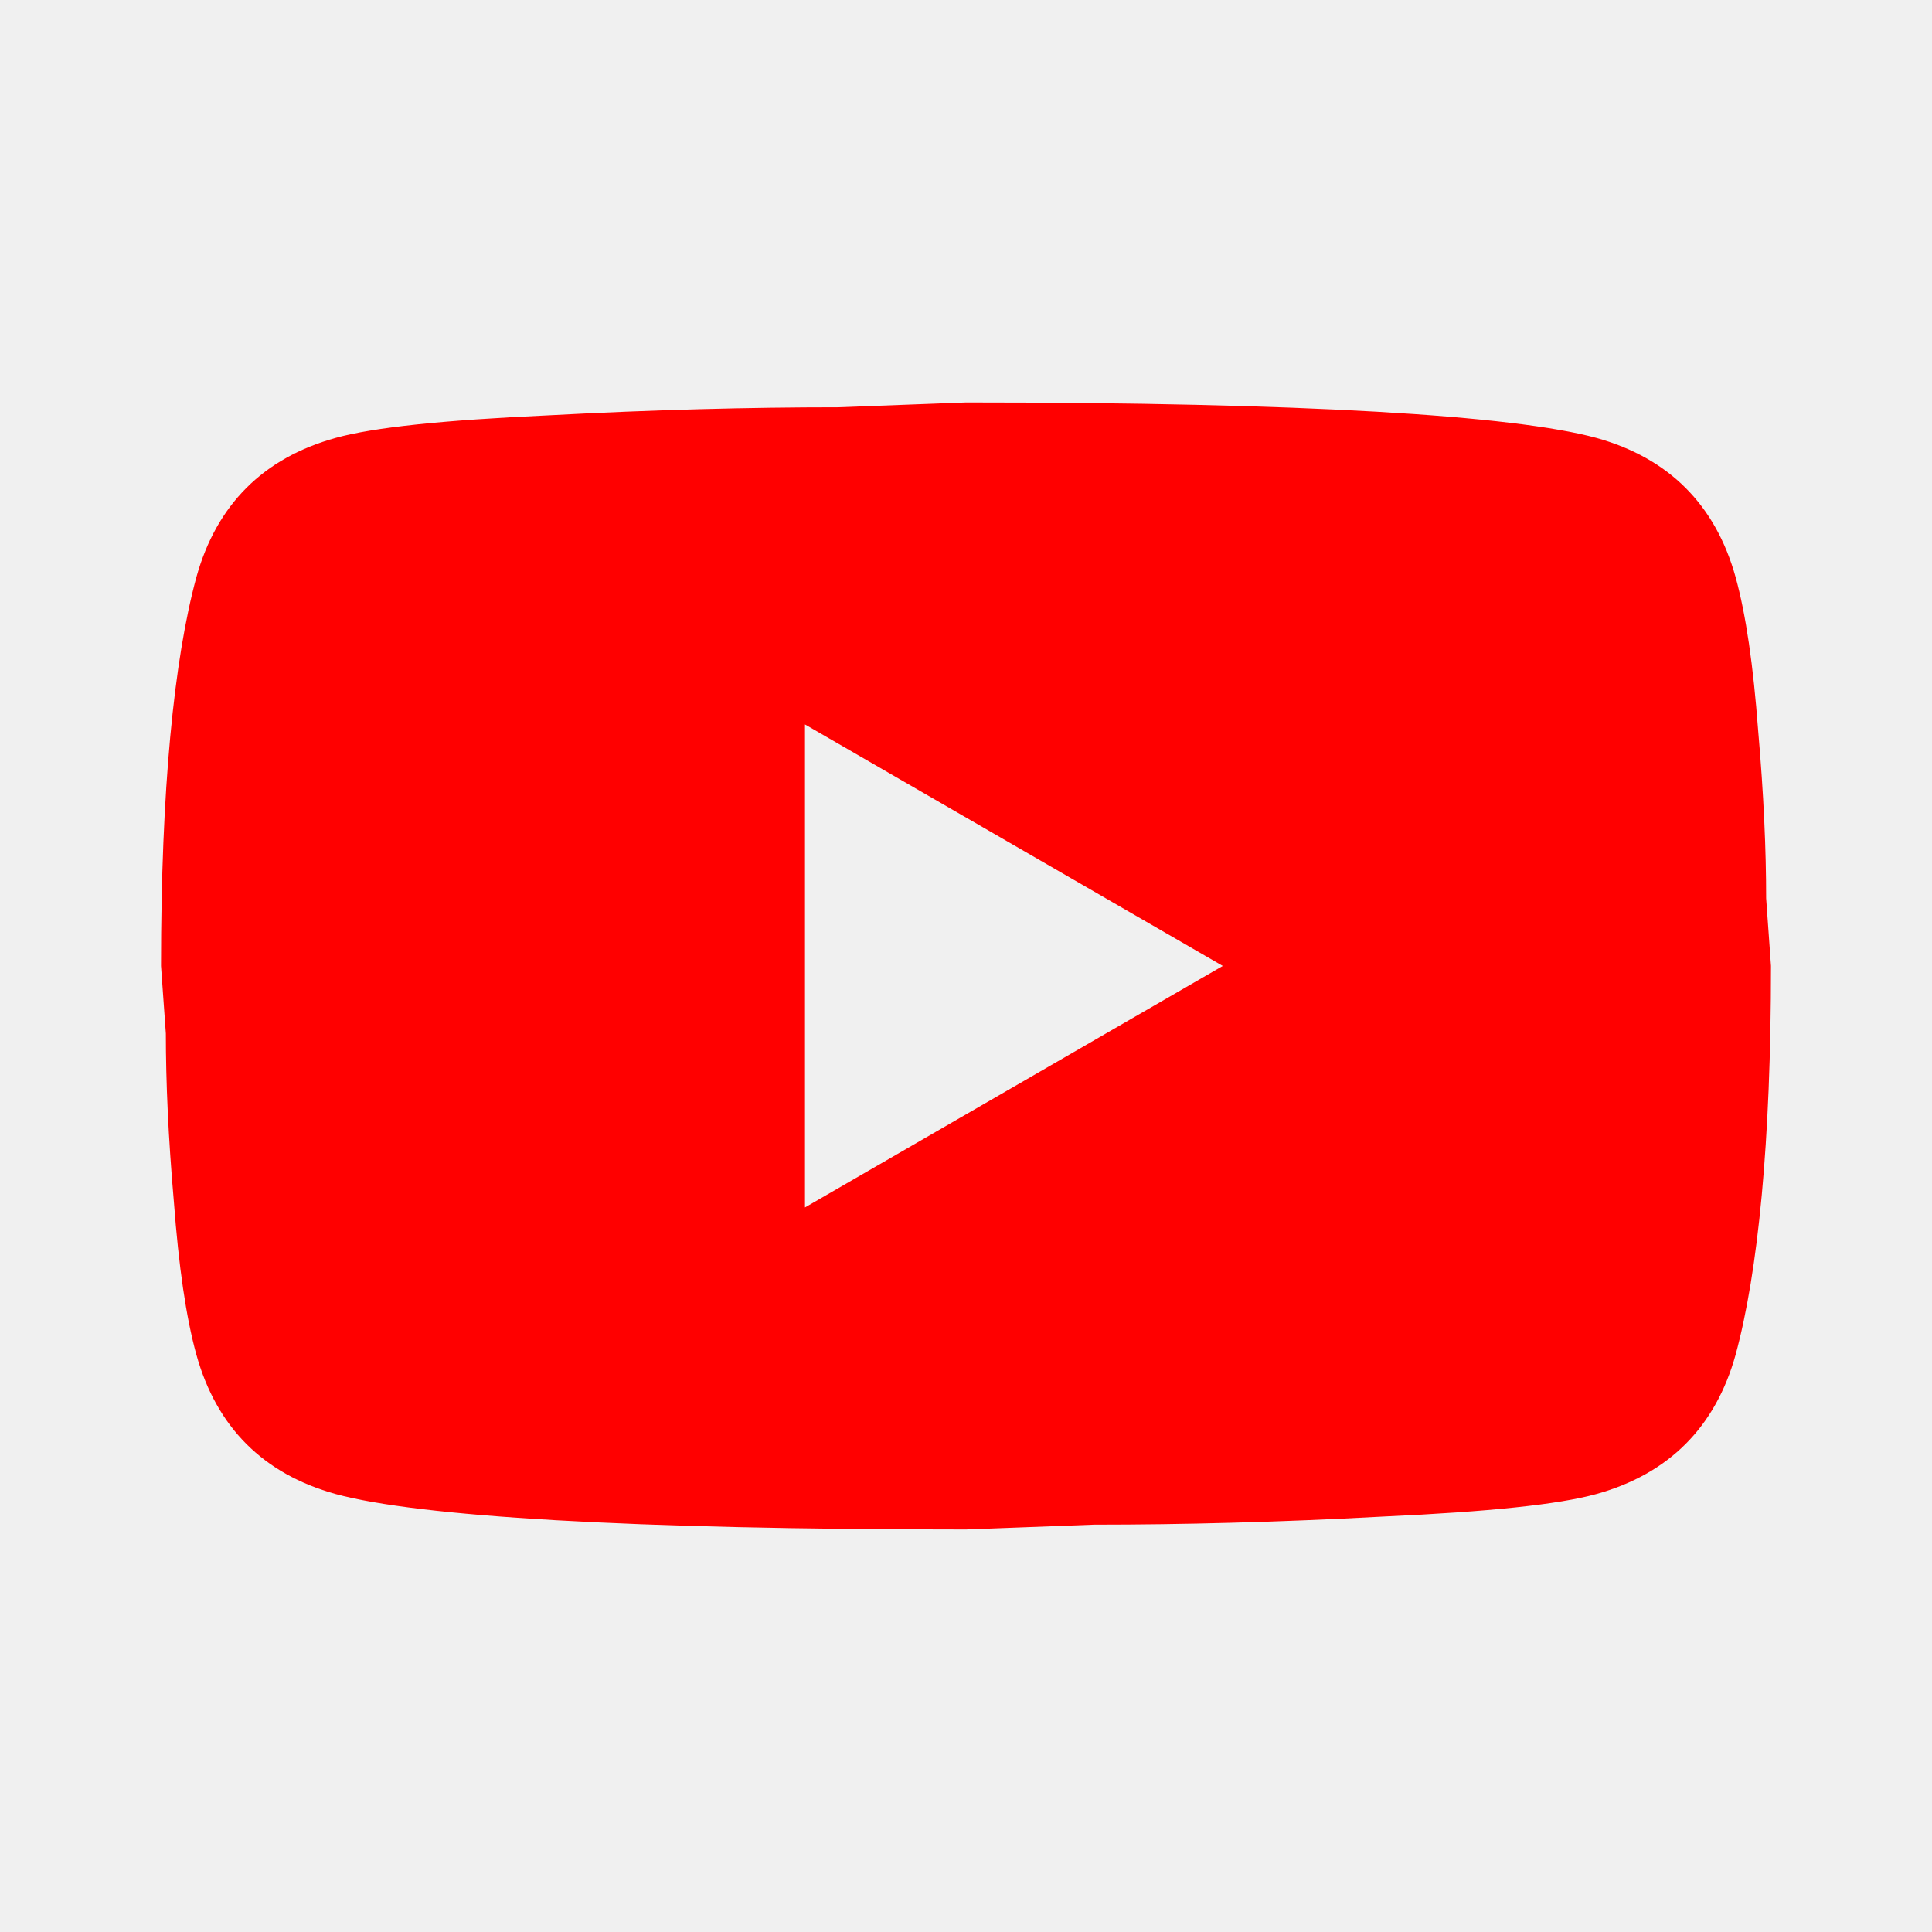
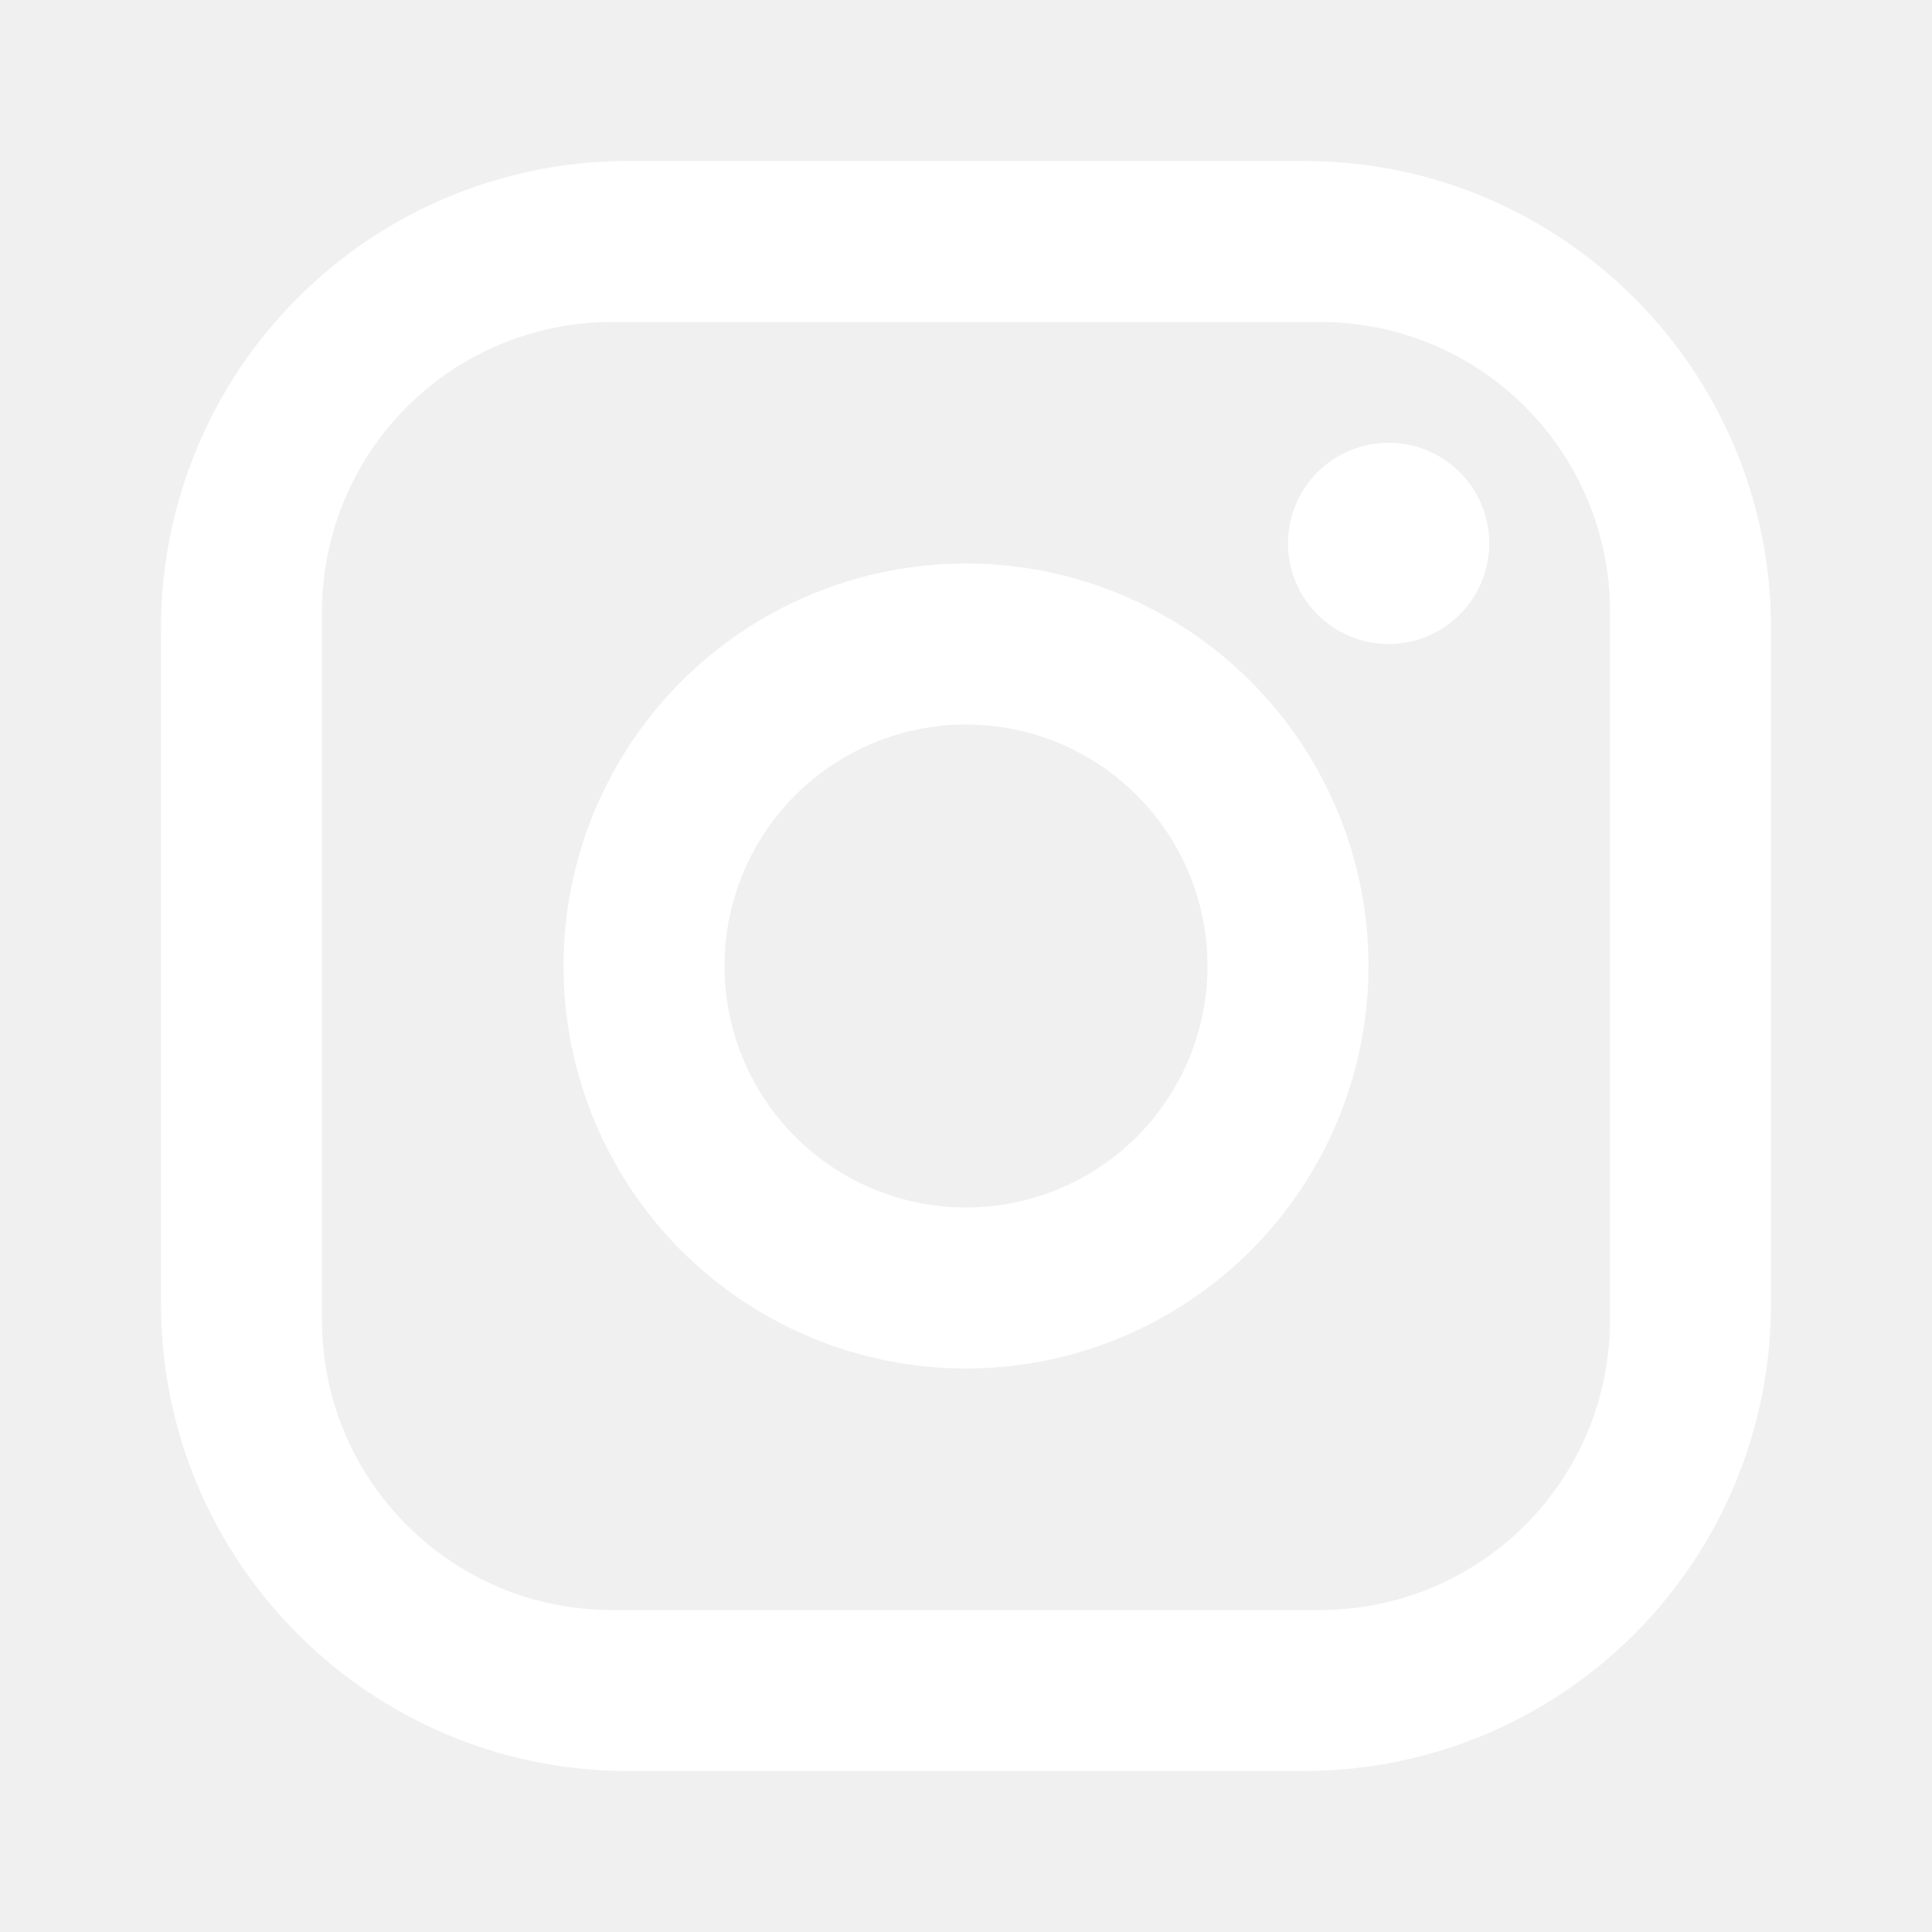
- <svg xmlns="http://www.w3.org/2000/svg" width="32" height="32" viewBox="0 0 32 32" fill="none">
-   <path d="M13.333 19.999L20.253 15.999L13.333 11.999V19.999ZM28.747 9.559C28.92 10.186 29.04 11.026 29.12 12.093C29.213 13.159 29.253 14.079 29.253 14.879L29.333 15.999C29.333 18.919 29.12 21.066 28.747 22.439C28.413 23.639 27.64 24.413 26.44 24.746C25.813 24.919 24.667 25.039 22.907 25.119C21.173 25.213 19.587 25.253 18.12 25.253L16 25.333C10.413 25.333 6.933 25.119 5.56 24.746C4.36 24.413 3.587 23.639 3.253 22.439C3.08 21.813 2.96 20.973 2.88 19.906C2.787 18.839 2.747 17.919 2.747 17.119L2.667 15.999C2.667 13.079 2.88 10.933 3.253 9.559C3.587 8.359 4.36 7.586 5.56 7.253C6.187 7.079 7.333 6.959 9.093 6.879C10.827 6.786 12.413 6.746 13.88 6.746L16 6.666C21.587 6.666 25.067 6.879 26.44 7.253C27.64 7.586 28.413 8.359 28.747 9.559Z" fill="#FF0000" />
+ <svg xmlns="http://www.w3.org/2000/svg" width="24" height="24" viewBox="0 0 24 24" fill="none">
+   <g id="Icons">
+     <path id="Vector" d="M7.8 2H16.2C19.4 2 22 4.6 22 7.8V16.2C22 17.738 21.389 19.213 20.301 20.301C19.213 21.389 17.738 22 16.2 22H7.8C4.6 22 2 19.4 2 16.2V7.8C2 6.262 2.611 4.786 3.699 3.699C4.786 2.611 6.262 2 7.8 2ZM7.6 4C6.645 4 5.73 4.379 5.054 5.054C4.379 5.73 4 6.645 4 7.6V16.4C4 18.39 5.61 20 7.6 20H16.4C17.355 20 18.27 19.621 18.946 18.946C19.621 18.27 20 17.355 20 16.4V7.6C20 5.61 18.39 4 16.4 4H7.6ZM17.25 5.5C17.581 5.5 17.899 5.632 18.134 5.866C18.368 6.101 18.5 6.418 18.5 6.75C18.5 7.082 18.368 7.399 18.134 7.634C17.899 7.868 17.581 8 17.25 8C16.919 8 16.601 7.868 16.366 7.634C16.132 7.399 16 7.082 16 6.75C16 6.418 16.132 6.101 16.366 5.866C16.601 5.632 16.919 5.5 17.25 5.5ZM12 7C13.326 7 14.598 7.527 15.536 8.464C16.473 9.402 17 10.674 17 12C17 13.326 16.473 14.598 15.536 15.536C14.598 16.473 13.326 17 12 17C10.674 17 9.402 16.473 8.464 15.536C7.527 14.598 7 13.326 7 12C7 10.674 7.527 9.402 8.464 8.464C9.402 7.527 10.674 7 12 7ZM12 9C11.204 9 10.441 9.316 9.879 9.879C9.316 10.441 9 11.204 9 12C9 12.796 9.316 13.559 9.879 14.121C10.441 14.684 11.204 15 12 15C12.796 15 13.559 14.684 14.121 14.121C14.684 13.559 15 12.796 15 12C15 11.204 14.684 10.441 14.121 9.879C13.559 9.316 12.796 9 12 9Z" fill="white" />
+   </g>
</svg>
